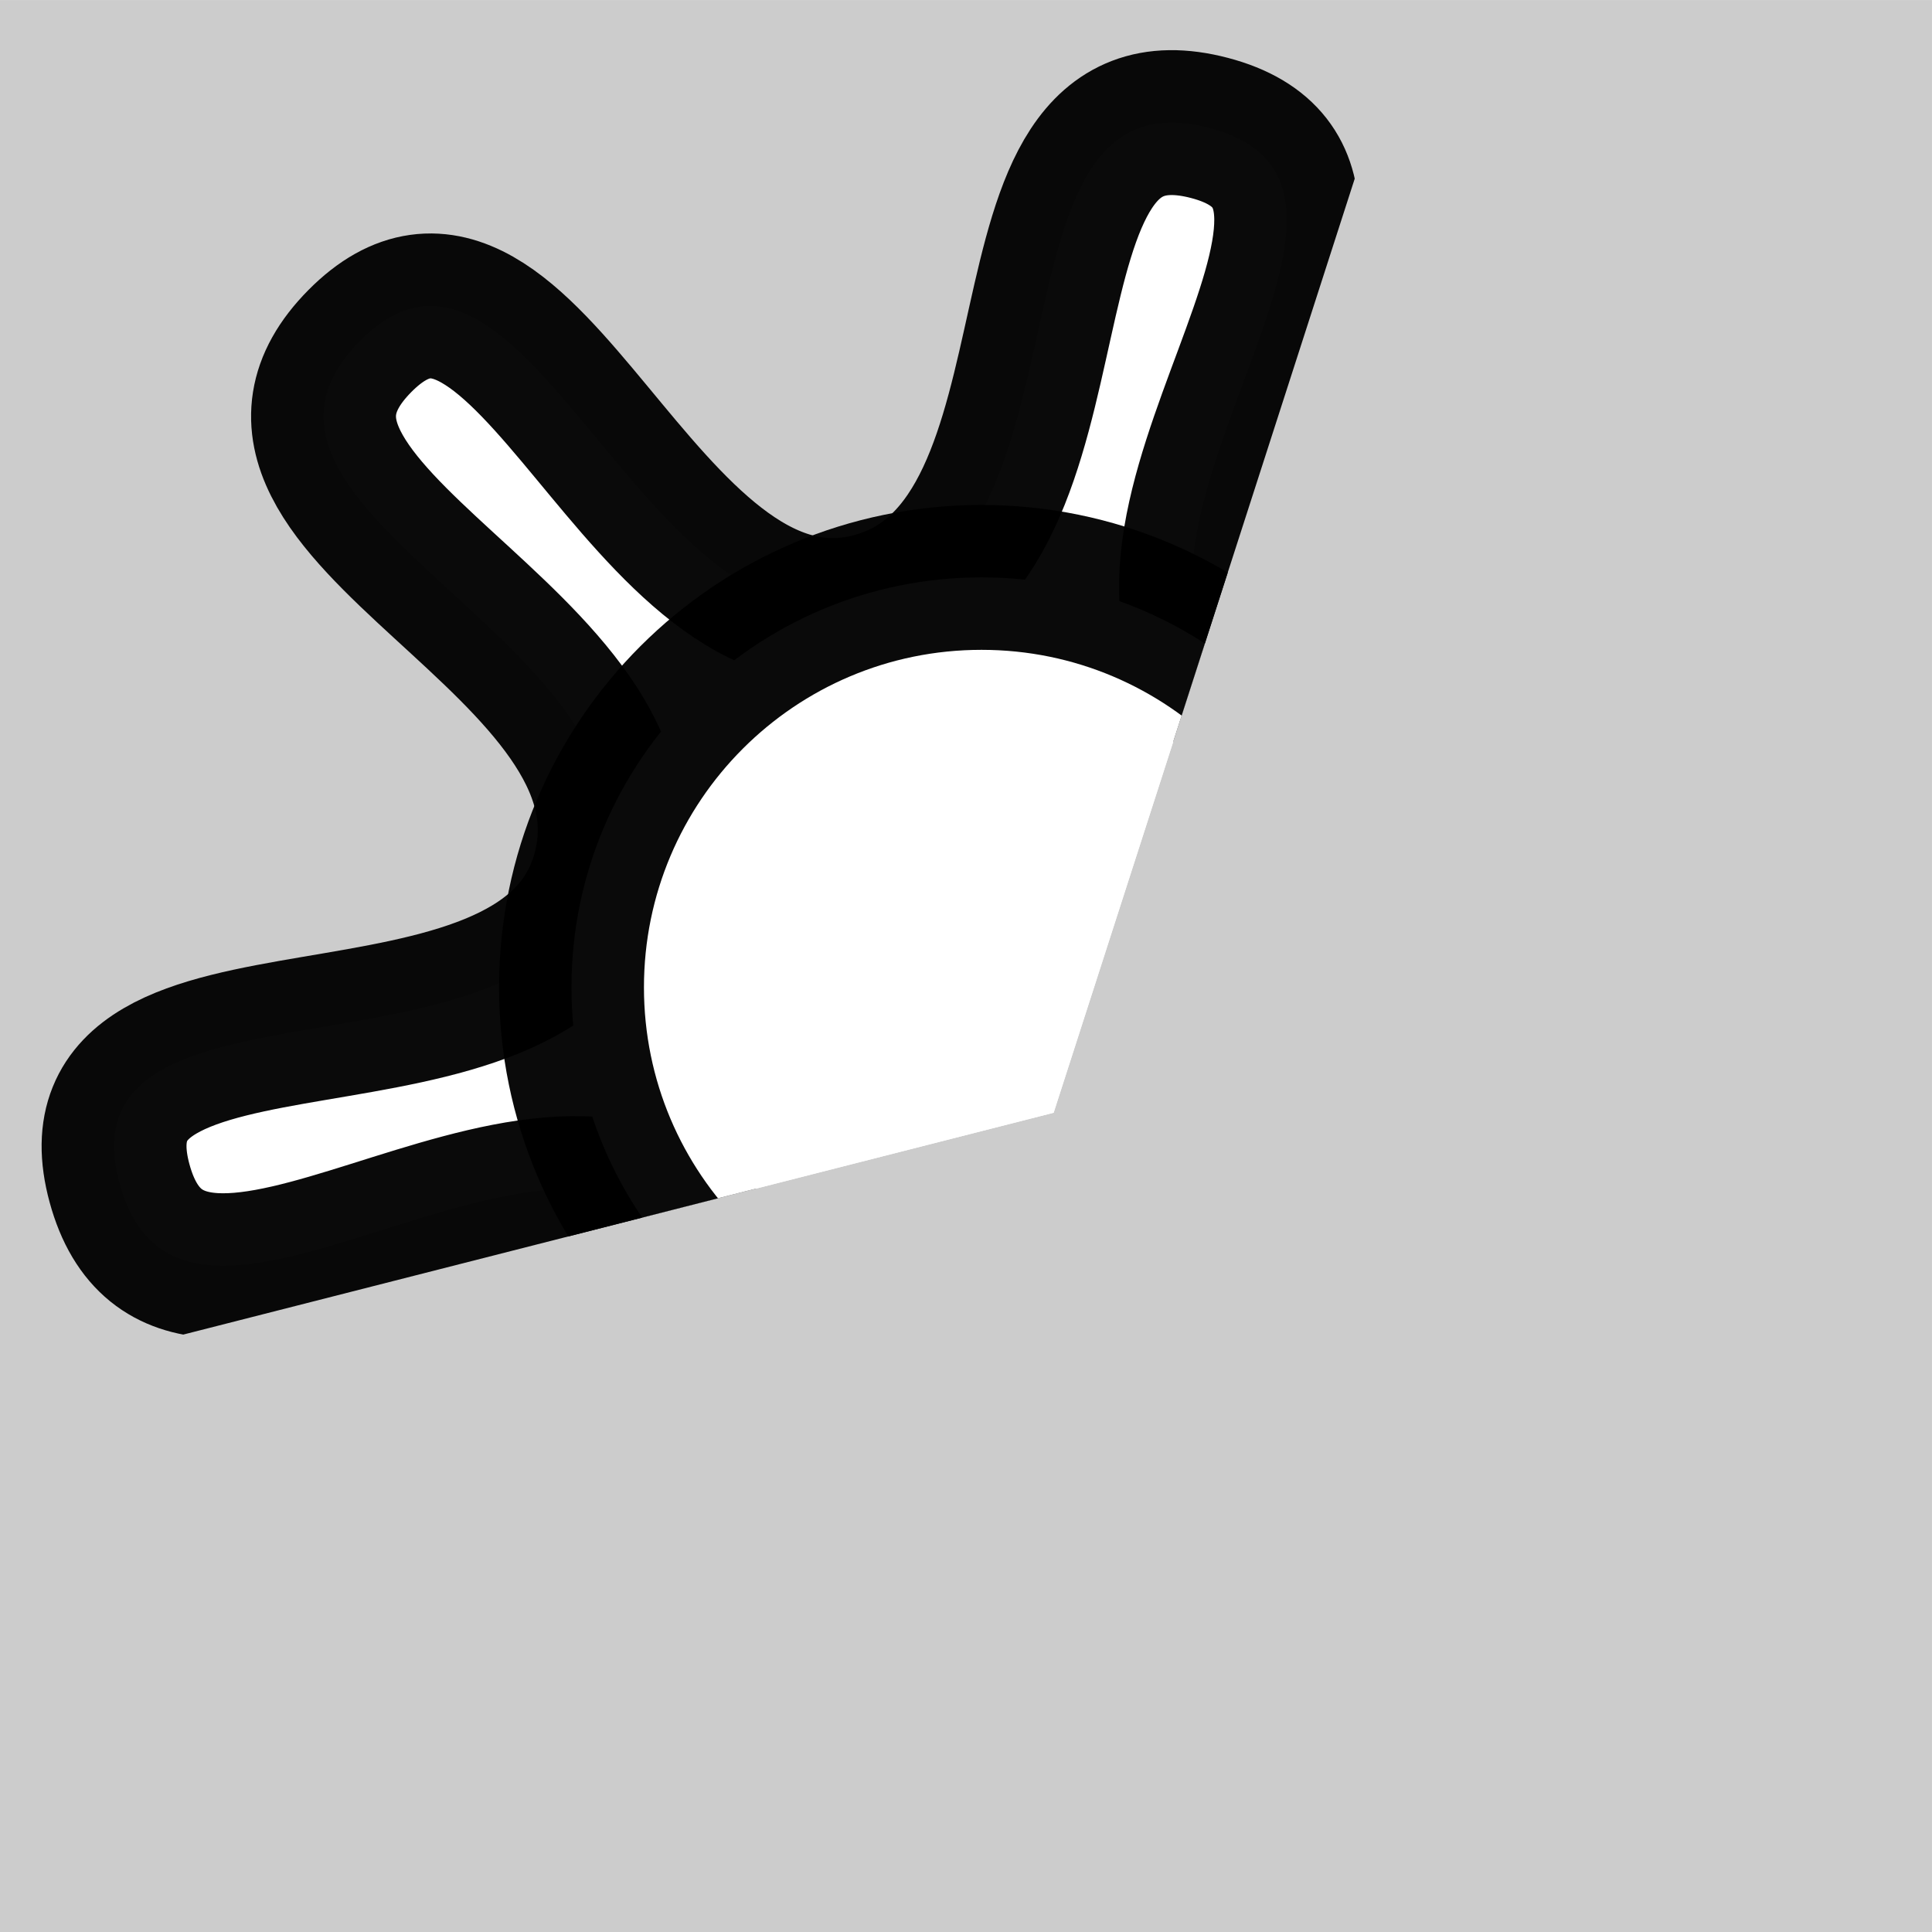
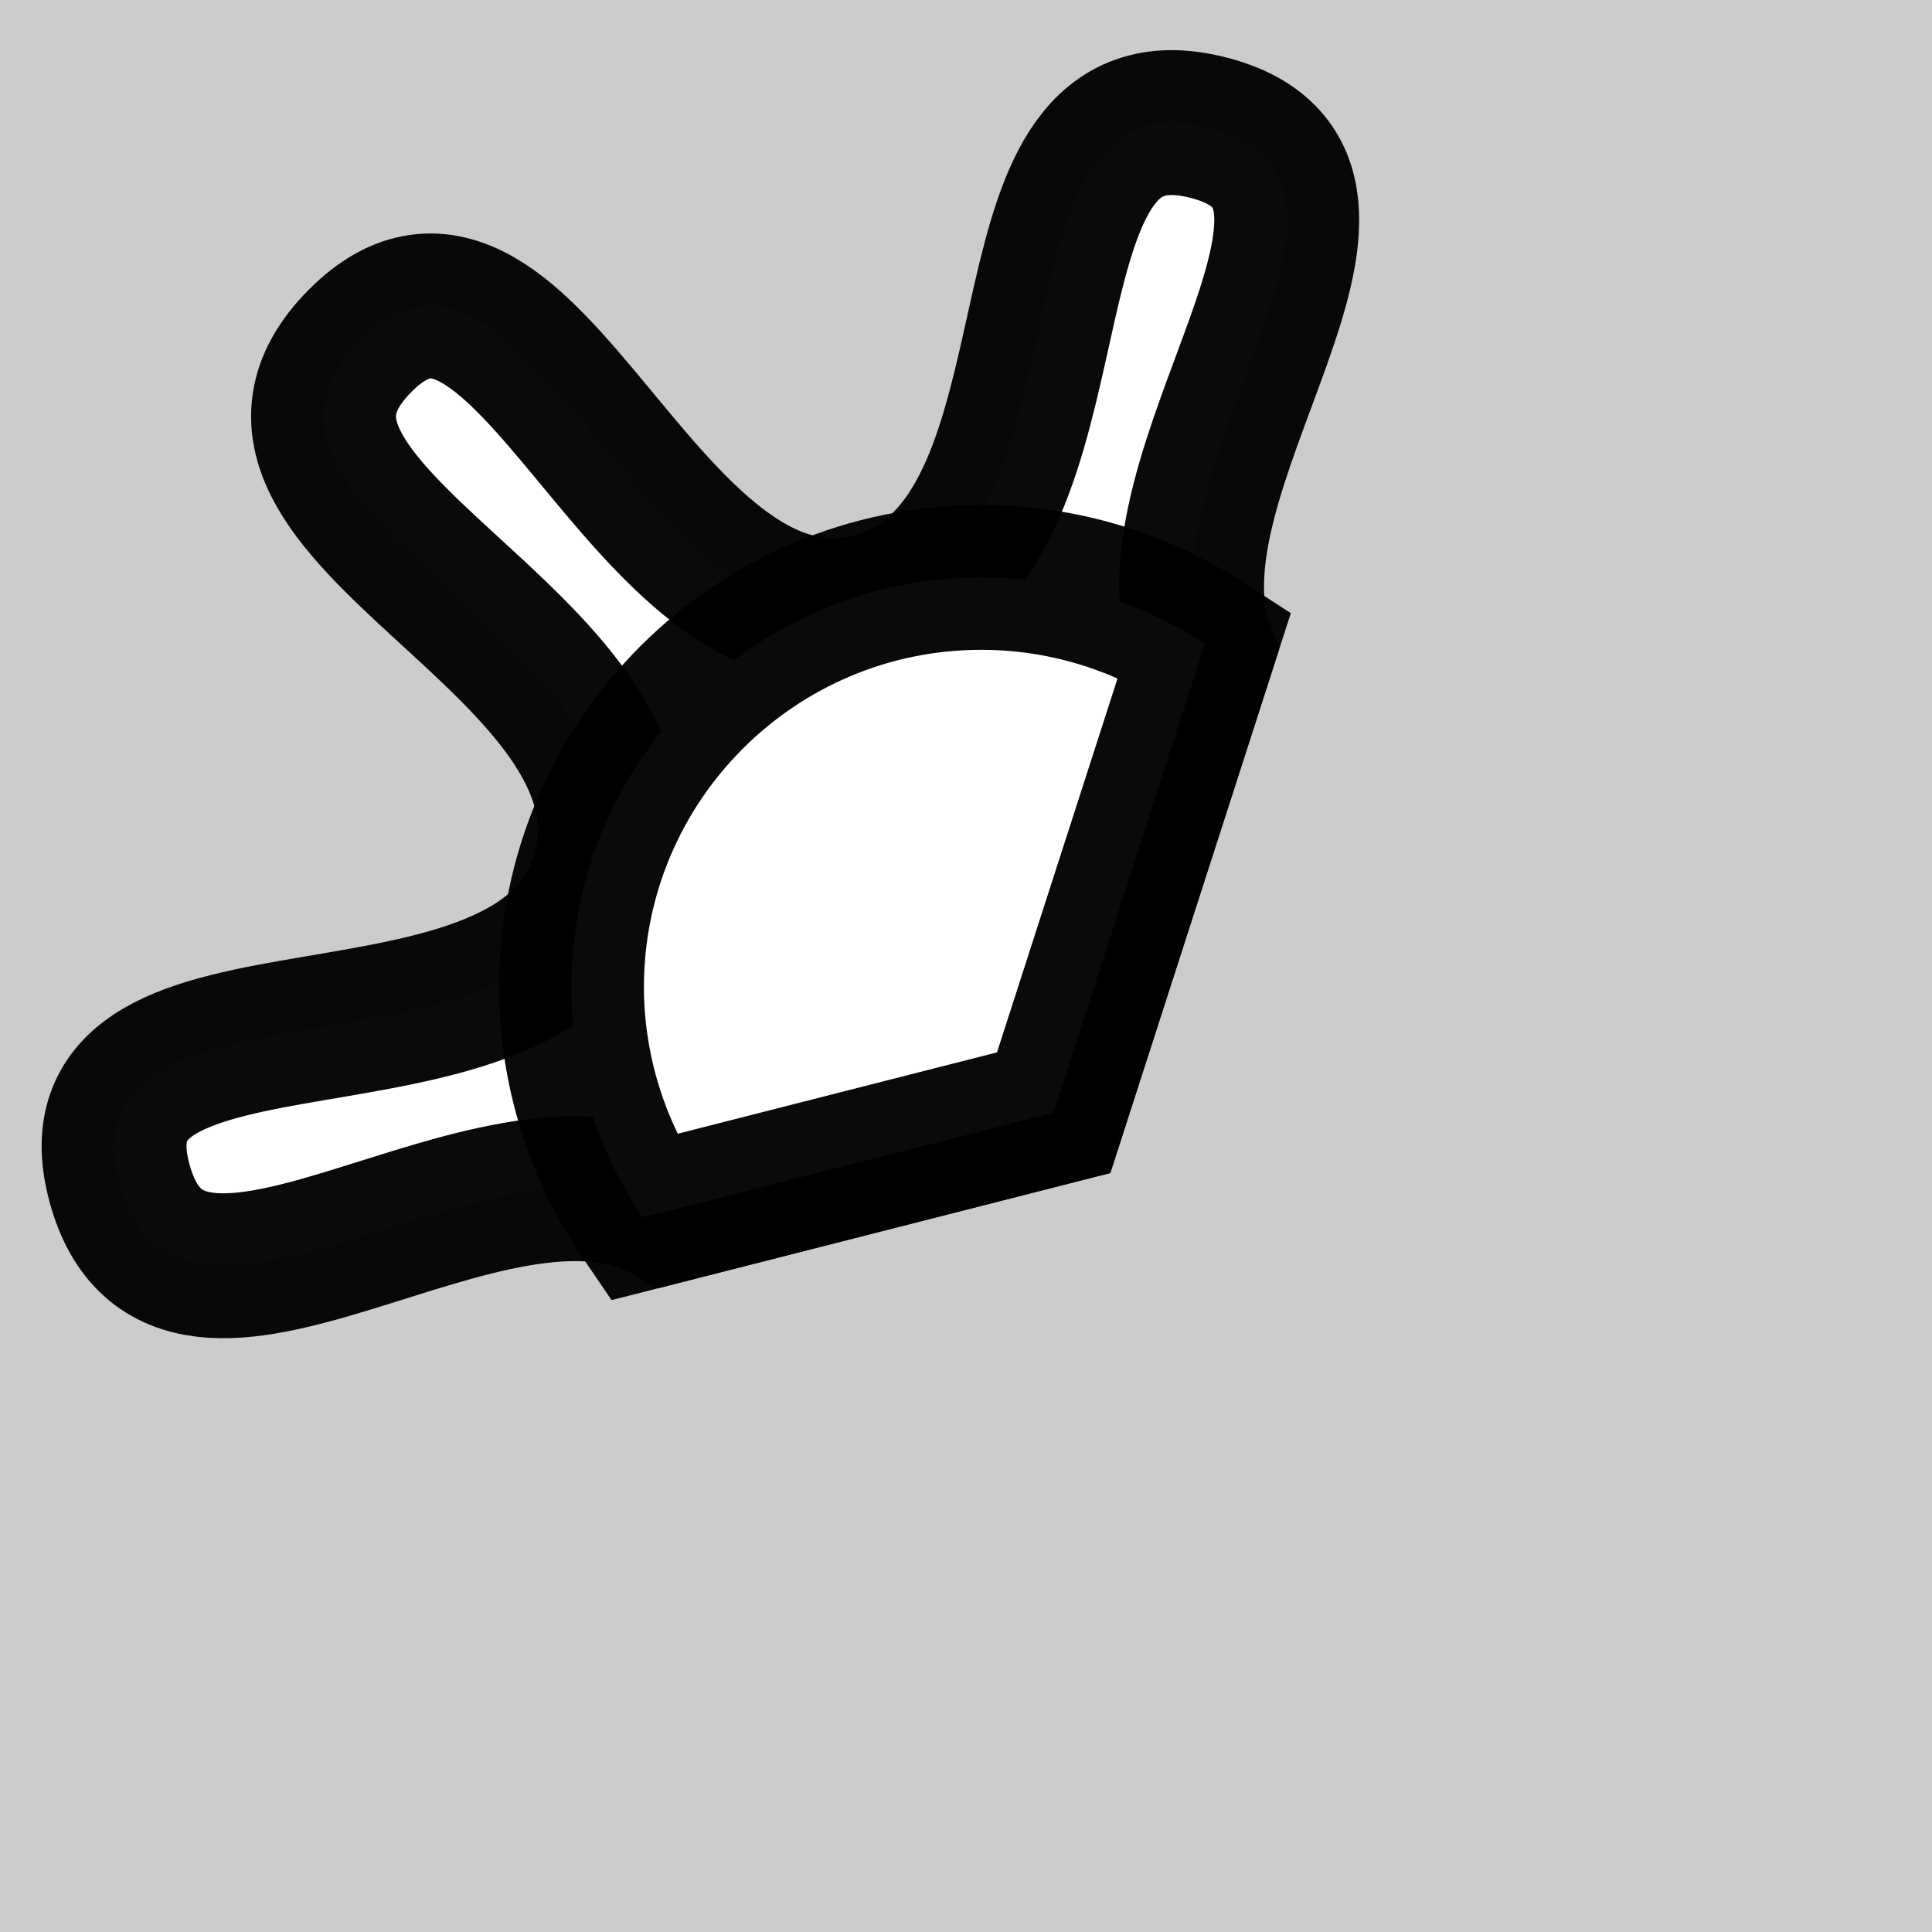
<svg xmlns="http://www.w3.org/2000/svg" width="20mm" height="20mm" viewBox="0 0 20 20" version="1.1" id="svg2597">
  <defs id="defs2594">
    <clipPath clipPathUnits="userSpaceOnUse" id="clipPath2047">
      <rect style="opacity:1;fill:#ff00ff;fill-opacity:1;stroke:none;stroke-width:1.5;stroke-miterlimit:4.7;stroke-dasharray:none;stroke-opacity:0.959" id="rect2049" width="26.715" height="26.176" x="-7.345" y="-12.325" transform="rotate(-14.1964)" />
    </clipPath>
-     <clipPath clipPathUnits="userSpaceOnUse" id="clipPath2410">
-       <path id="path2412" style="display:none;opacity:1;fill:#ff0000;fill-opacity:1;stroke:none;stroke-width:1.5;stroke-miterlimit:4.7;stroke-dasharray:none;stroke-opacity:0.959" d="M 14.747,-0.567 10.849,11.526 -2.907,15.031 1.109,30.787 22.585,25.313 23.403,25.577 30.222,4.421 Z" />
-       <path id="lpe_path-effect2414" style="opacity:1;fill:#ff0000;fill-opacity:1;stroke:none;stroke-width:1.5;stroke-miterlimit:4.7;stroke-dasharray:none;stroke-opacity:0.959" class="powerclip" d="M -4.626,-4.472 H 24.577 V 24.576 H -4.626 Z m 19.373,3.905 -3.898,12.093 -13.756,3.506 4.016,15.756 21.476,-5.474 0.818,0.264 6.82,-21.156 z" />
-     </clipPath>
  </defs>
  <g id="layer1" transform="translate(139.6276,-113.7215)">
    <rect style="fill:#cccccc;fill-opacity:1;stroke:none;stroke-width:1.5;stroke-miterlimit:4.7;stroke-dasharray:none;stroke-opacity:0.959" id="rect2055" width="20" height="20" x="-139.628" y="113.722" />
-     <g id="g2289" transform="translate(-139.5694,113.7146)" clip-path="url(#clipPath2410)">
-       <path style="opacity:1;fill:#ffffff;fill-opacity:1;stroke:#000000;stroke-width:6.121;stroke-miterlimit:4.7;stroke-dasharray:none;stroke-opacity:0.959" id="path2285" transform="matrix(0.2450386,-0.00371569,0.00371569,0.2450386,7.000357,6.214363)" d="M 37.231,42.813 C 30.116,49.773 25.55,29.025 15.86,31.298 5.974,33.617 10.985,54 1.207,51.264 -8.378,48.581 7.307,34.253 0.493,26.998 -6.458,19.596 -21.604,34.127 -24.124,24.291 -26.593,14.649 -6.342,21.068 -3.466,11.54 -0.531,1.819 -20.689,-4.033 -13.43,-11.133 -6.315,-18.092 -1.749,2.655 7.942,0.382 17.827,-1.937 12.816,-22.32 22.594,-19.583 c 9.585,2.682 -6.1,17.01 0.714,24.266 6.951,7.402 22.098,-7.129 24.617,2.707 2.47,9.642 -17.781,3.222 -20.658,12.751 -2.935,9.721 17.223,15.572 9.964,22.672 z" />
-       <circle style="opacity:1;fill:#ffffff;fill-opacity:1;stroke:#000000;stroke-width:1.5;stroke-miterlimit:4.7;stroke-dasharray:none;stroke-opacity:0.959" id="circle2287" cx="10.102" cy="10.228" r="4.244" />
-     </g>
+     <path id="path832" style="opacity:1;fill:#ffffff;fill-opacity:1;stroke:#000000;stroke-width:5.669;stroke-miterlimit:4.7;stroke-dasharray:none;stroke-opacity:0.959" d="M 45.781 4.797 C 38.796 4.896 42.592 21.56 34.039 23.703 C 25.097 25.944 20.576 6.794 14.084 13.34 C 7.461 20.017 26.212 25.154 23.631 34.197 C 21.101 43.062 2.255 37.402 4.678 46.297 C 6.986 54.774 19.2 43.407 26.131 47.381 L 41.225 43.535 L 47.049 25.467 C 44.374 18.443 55.417 7.14 47.328 5.008 C 46.76 4.858 46.247 4.79 45.781 4.797 z " transform="matrix(0.2645833,0,0,0.2645833,-139.6276,113.7215)" />
+     <path id="circle834" style="fill:#ffffff;fill-opacity:1;stroke:#000000;stroke-width:5.669;stroke-miterlimit:4.7;stroke-dasharray:none;stroke-opacity:0.959" d="M 38.4 22.59 A 16.042 16.042 0 0 0 22.359 38.631 A 16.042 16.042 0 0 0 25.15 47.631 L 41.225 43.535 L 47.141 25.184 A 16.042 16.042 0 0 0 38.4 22.59 z " transform="matrix(0.2645833,0,0,0.2645833,-139.6276,113.7215)" />
  </g>
</svg>
